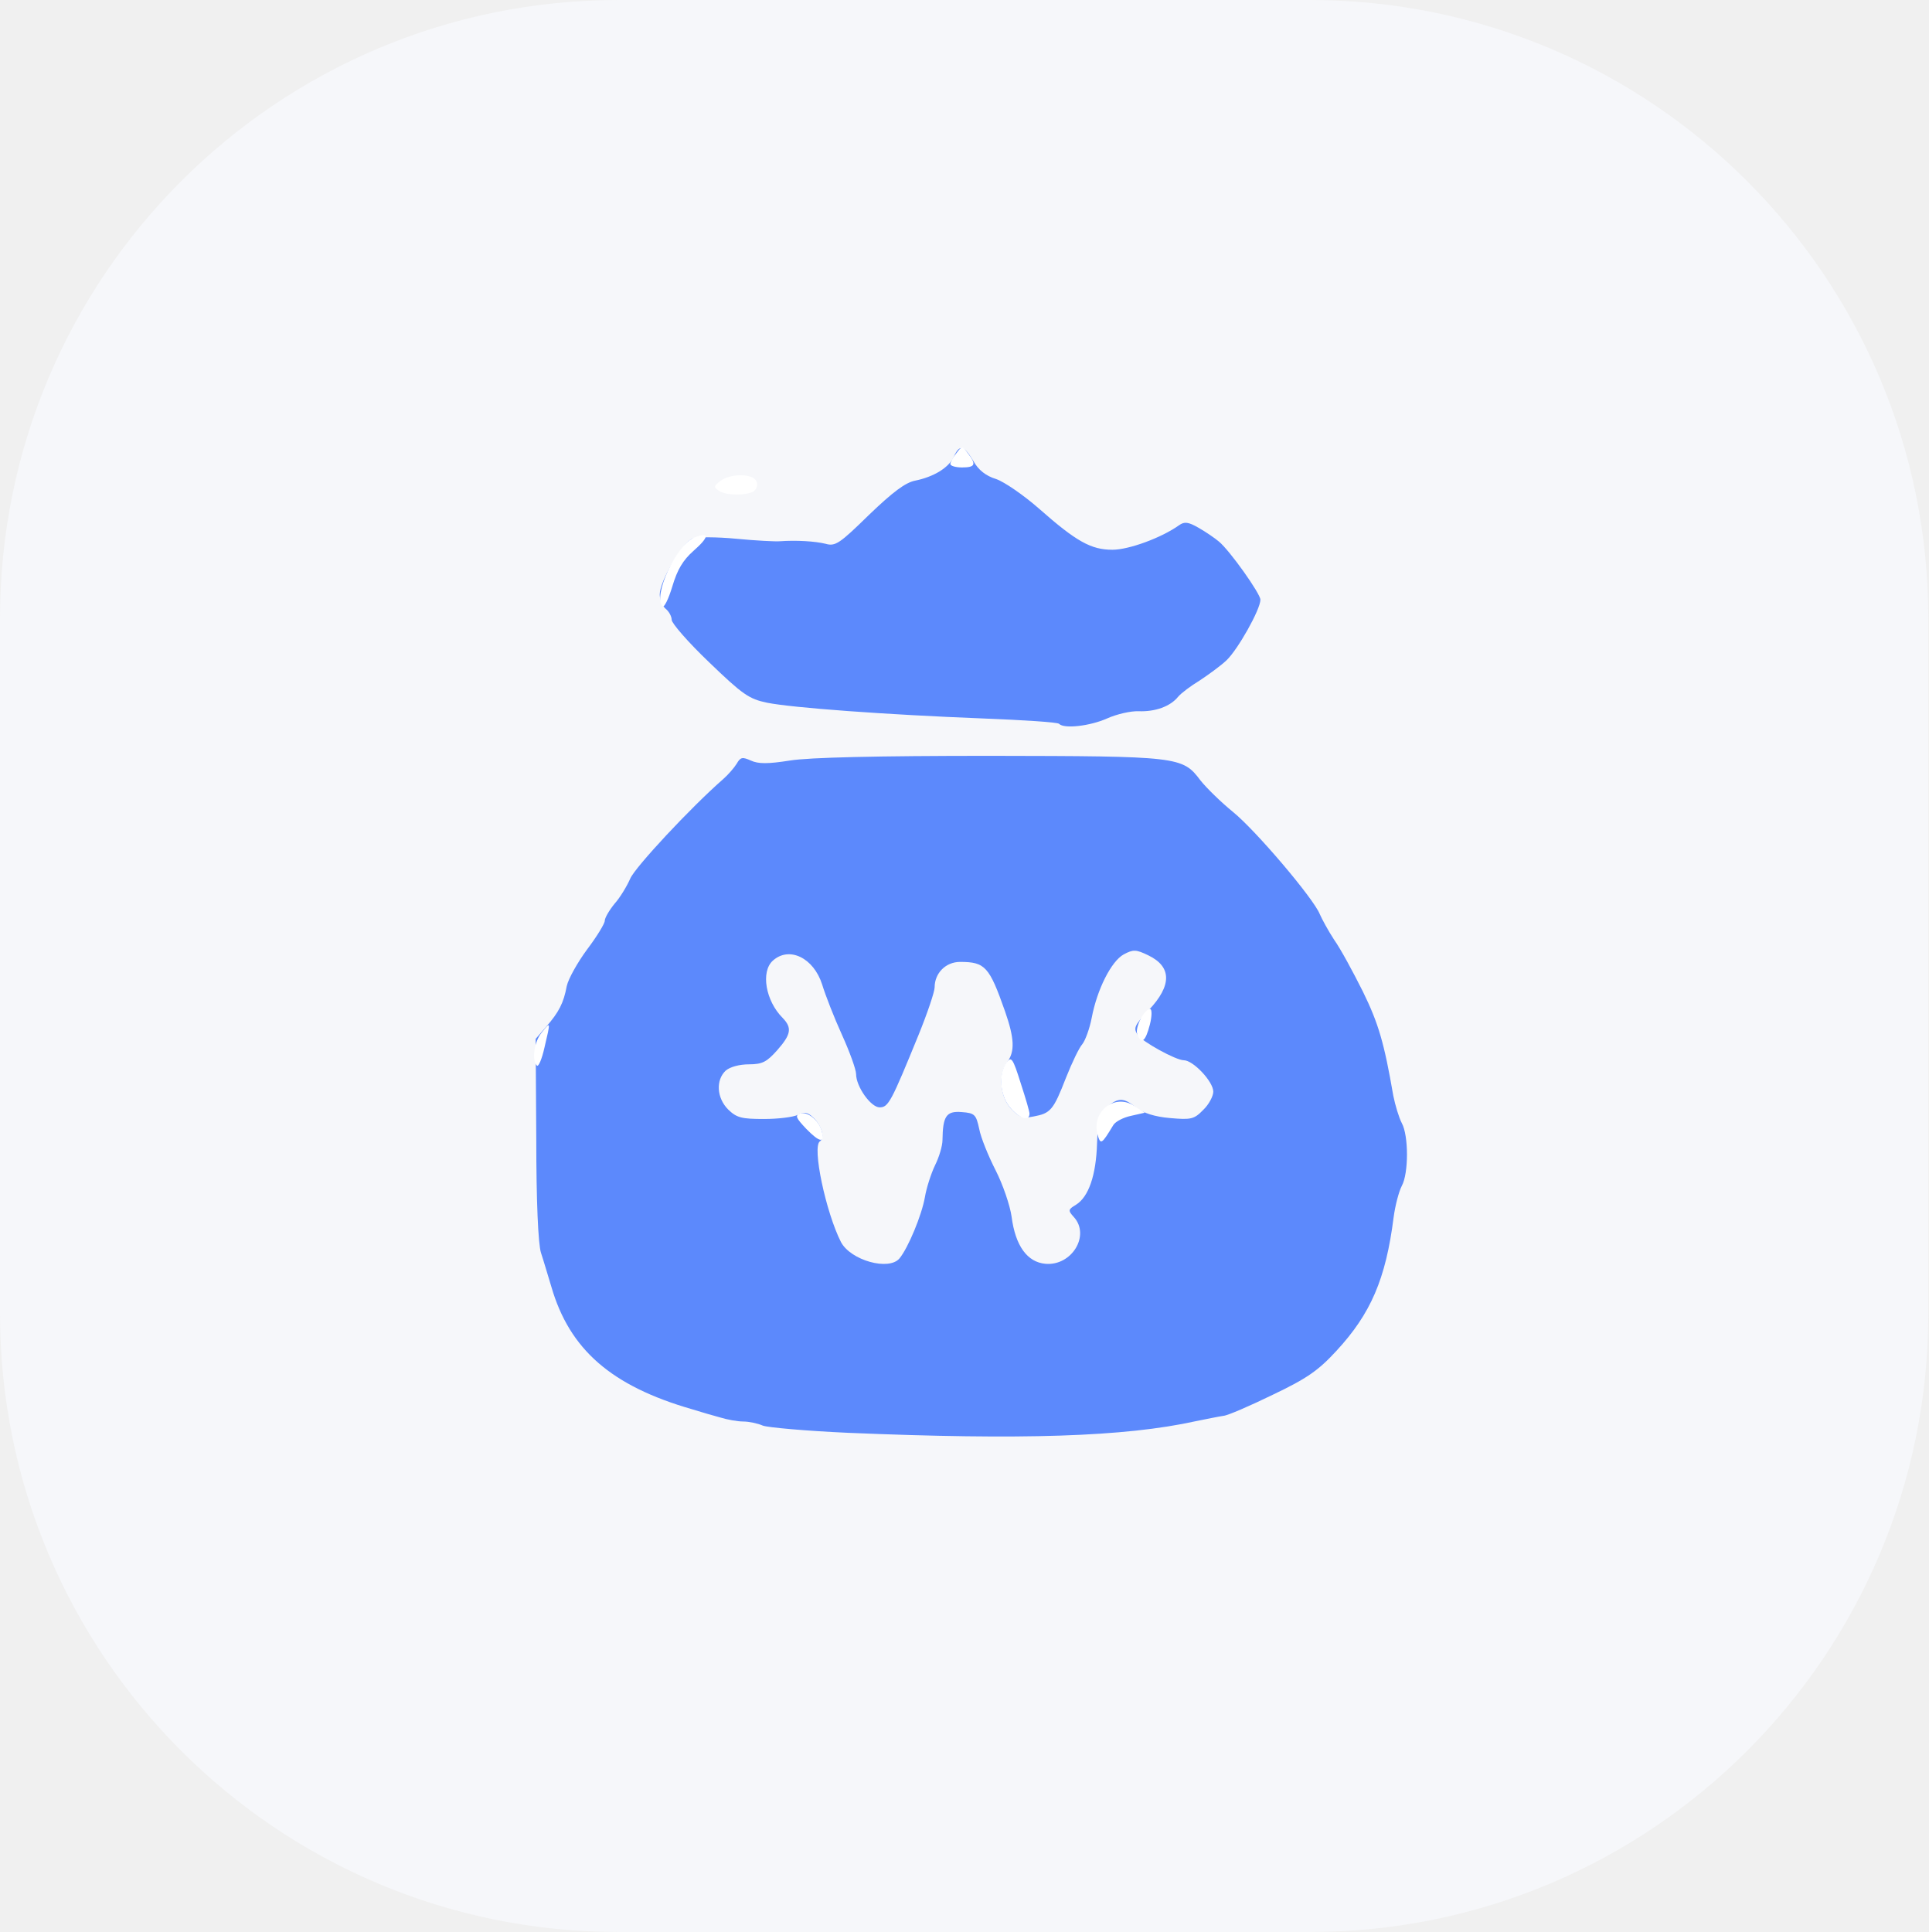
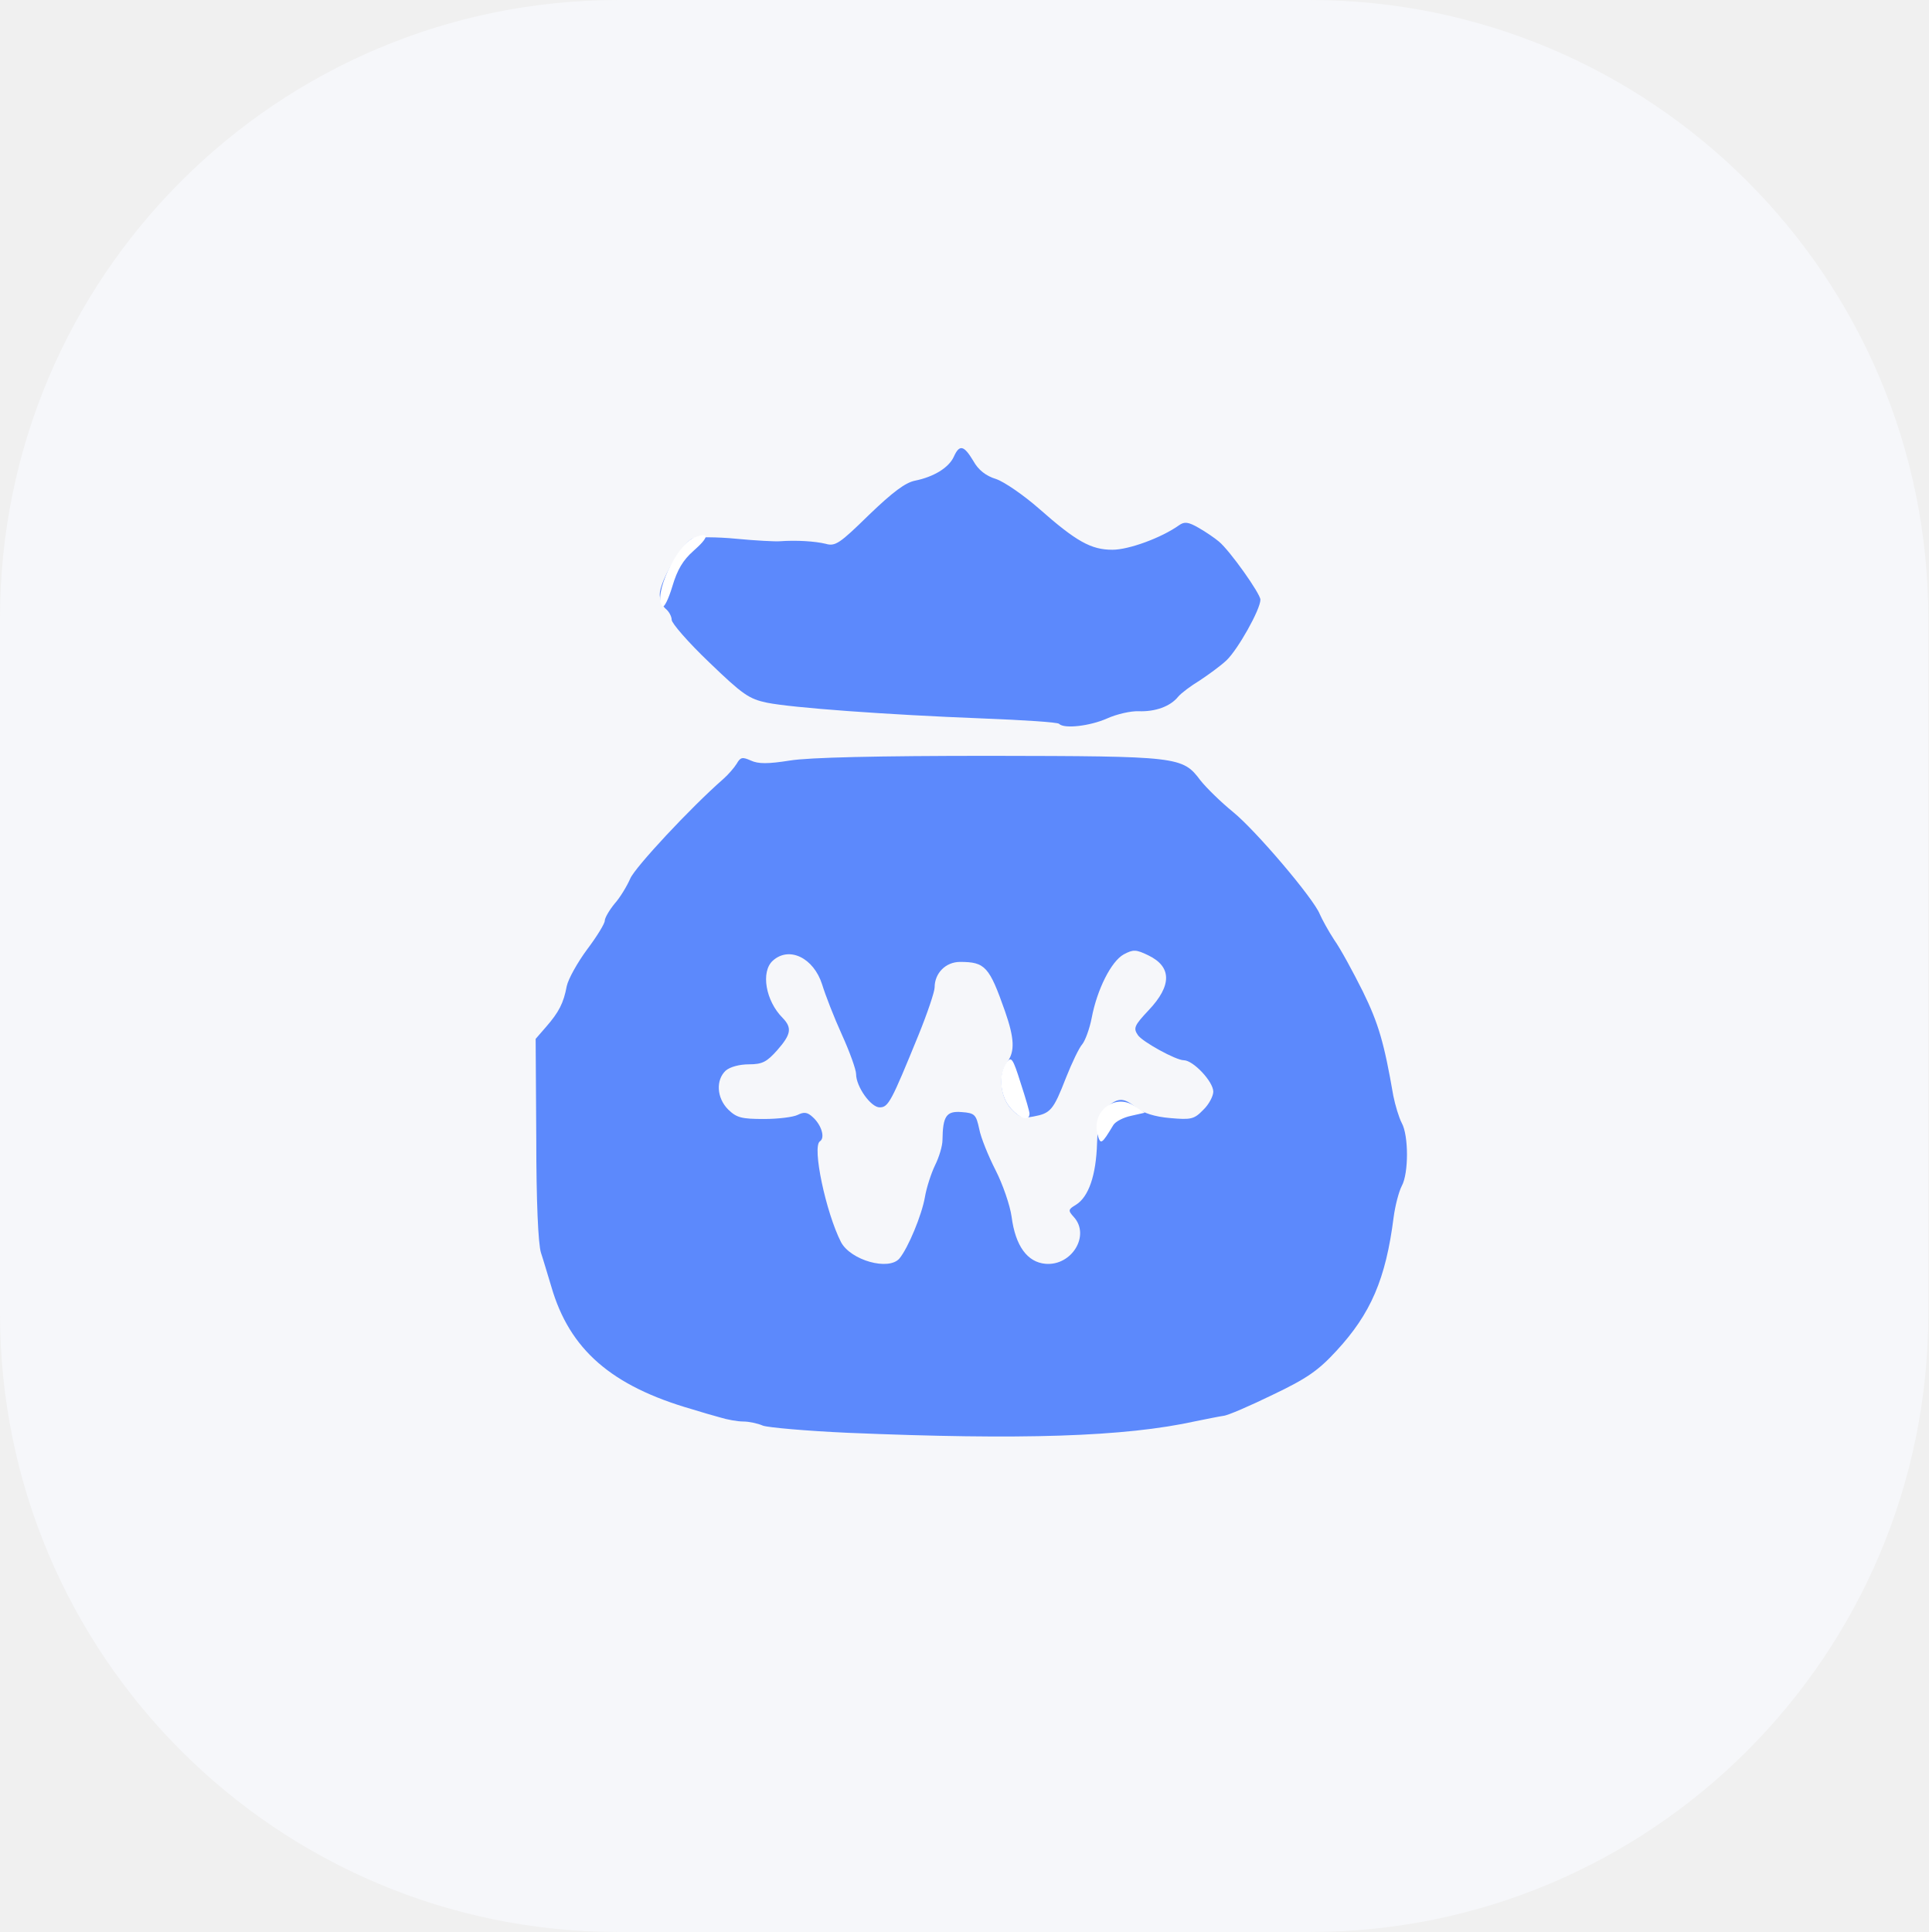
<svg xmlns="http://www.w3.org/2000/svg" viewBox="0 0 61.38 61.5">
  <rect fill="#f6f7fa" x="0" y="0" width="61.38" height="61.5" rx="19.69" />
  <path fill="#5c89fc" fill-rule="evenodd" d="M27 45.61C25.66 45.55 24.43 45.44 24.28 45.38C24.12 45.31 23.84 45.25 23.66 45.25C23.48 45.25 23.14 45.19 22.92 45.12C22.69 45.06 22.29 44.94 22.03 44.86C19.46 44.12 18.13 42.96 17.55 40.96C17.44 40.6 17.3 40.12 17.22 39.88C17.13 39.6 17.07 38.23 17.07 36.25L17.05 33.07 17.38 32.69C17.79 32.22 17.94 31.93 18.04 31.39C18.09 31.16 18.38 30.64 18.69 30.22C19 29.81 19.25 29.4 19.25 29.31C19.25 29.22 19.39 28.98 19.56 28.77C19.74 28.57 19.96 28.2 20.06 27.97C20.21 27.61 21.99 25.7 23.02 24.8C23.18 24.66 23.37 24.44 23.45 24.31C23.57 24.1 23.63 24.09 23.9 24.21C24.14 24.32 24.44 24.32 25.14 24.21C25.74 24.11 27.94 24.06 31.5 24.06C37.52 24.07 37.64 24.08 38.21 24.84C38.4 25.08 38.86 25.53 39.24 25.84C39.97 26.43 41.82 28.61 42.01 29.1C42.08 29.26 42.28 29.63 42.47 29.92C42.67 30.2 43.07 30.94 43.38 31.56C43.88 32.58 44.06 33.2 44.35 34.88C44.41 35.18 44.53 35.58 44.62 35.75C44.84 36.15 44.84 37.35 44.62 37.75C44.53 37.92 44.41 38.37 44.36 38.75C44.11 40.72 43.63 41.82 42.54 43C41.96 43.63 41.6 43.88 40.51 44.4C39.79 44.75 39.08 45.06 38.94 45.07C38.8 45.09 38.41 45.17 38.06 45.24C35.8 45.74 32.5 45.84 27 45.61ZM28.63 40.06C28.91 39.72 29.34 38.68 29.44 38.11C29.49 37.81 29.64 37.35 29.76 37.1C29.89 36.84 30 36.48 30 36.29C30.01 35.53 30.12 35.36 30.61 35.4C31.03 35.43 31.07 35.48 31.17 35.94C31.22 36.21 31.46 36.8 31.69 37.25C31.92 37.7 32.15 38.37 32.2 38.73C32.32 39.66 32.7 40.18 33.28 40.23C34.12 40.3 34.71 39.32 34.18 38.74C33.99 38.53 34 38.5 34.25 38.35C34.65 38.1 34.89 37.42 34.92 36.39C34.95 35.6 35 35.43 35.24 35.23C35.61 34.93 35.77 34.94 36.17 35.26C36.39 35.43 36.76 35.55 37.24 35.59C37.91 35.65 38.01 35.63 38.3 35.33C38.48 35.16 38.62 34.89 38.62 34.75C38.62 34.43 37.98 33.75 37.68 33.75C37.43 33.75 36.36 33.16 36.22 32.95C36.07 32.73 36.1 32.65 36.56 32.16C37.31 31.37 37.3 30.77 36.55 30.41C36.16 30.22 36.07 30.22 35.77 30.38C35.37 30.6 34.92 31.5 34.75 32.4C34.68 32.76 34.54 33.13 34.45 33.24C34.35 33.35 34.12 33.83 33.93 34.31C33.53 35.34 33.44 35.44 32.9 35.54C32.56 35.61 32.43 35.56 32.18 35.29C31.83 34.91 31.77 34.19 32.06 33.81C32.31 33.47 32.29 33.05 31.99 32.19C31.49 30.77 31.36 30.62 30.56 30.62C30.1 30.62 29.75 30.98 29.75 31.43C29.75 31.57 29.52 32.25 29.24 32.94C28.37 35.07 28.28 35.25 28 35.25C27.72 35.25 27.25 34.59 27.25 34.19C27.25 34.05 27.05 33.49 26.8 32.94C26.55 32.39 26.27 31.67 26.17 31.34C25.9 30.49 25.12 30.11 24.6 30.58C24.21 30.93 24.37 31.86 24.91 32.4C25.22 32.72 25.18 32.93 24.74 33.43C24.41 33.8 24.27 33.88 23.84 33.88C23.54 33.88 23.24 33.96 23.1 34.08C22.78 34.38 22.81 34.95 23.18 35.32C23.45 35.58 23.6 35.62 24.32 35.62C24.77 35.62 25.25 35.56 25.39 35.49C25.59 35.39 25.7 35.4 25.87 35.56C26.15 35.81 26.27 36.22 26.1 36.33C25.84 36.49 26.29 38.6 26.77 39.54C27.08 40.12 28.29 40.46 28.63 40.06ZM33.71 23.04C33.66 22.99 32.57 22.92 31.28 22.87C28.19 22.75 25.22 22.53 24.42 22.37C23.84 22.25 23.64 22.11 22.57 21.08C21.91 20.45 21.38 19.84 21.38 19.73C21.38 19.62 21.29 19.46 21.19 19.38C21.08 19.29 21 19.08 21 18.92C21 18.5 21.73 17.25 22.05 17.14C22.19 17.09 22.82 17.09 23.44 17.15C24.06 17.21 24.68 17.24 24.81 17.23C25.36 17.19 25.95 17.23 26.28 17.31C26.59 17.4 26.73 17.3 27.66 16.39C28.42 15.66 28.82 15.36 29.13 15.3C29.72 15.18 30.2 14.89 30.36 14.54C30.54 14.14 30.68 14.17 30.98 14.67C31.14 14.96 31.38 15.15 31.71 15.25C31.97 15.34 32.58 15.76 33.06 16.18C34.26 17.24 34.73 17.5 35.41 17.5C35.93 17.5 36.97 17.12 37.53 16.72C37.7 16.6 37.82 16.61 38.15 16.8C38.38 16.93 38.67 17.13 38.8 17.24C39.15 17.53 40.12 18.9 40.12 19.09C40.12 19.4 39.4 20.68 39.04 21.02C38.85 21.2 38.46 21.48 38.19 21.66C37.91 21.83 37.6 22.06 37.5 22.18C37.25 22.49 36.77 22.66 36.24 22.64C36 22.63 35.55 22.73 35.24 22.87C34.7 23.11 33.87 23.21 33.71 23.04Z" />
-   <path fill="#ffffff" fill-rule="evenodd" d="M25.66 35.93C25.34 35.59 25.3 35.51 25.46 35.45C25.69 35.36 26.07 35.66 26.16 36.01C26.26 36.4 26.09 36.37 25.66 35.93ZM34.93 36.09C34.75 35.37 35.49 34.8 36.1 35.2L36.44 35.42 36 35.52C35.76 35.57 35.51 35.7 35.44 35.81C35.06 36.44 35.03 36.46 34.93 36.09ZM32.19 35.3C31.83 34.92 31.76 34.2 32.04 33.82C32.19 33.62 32.24 33.68 32.49 34.48C32.65 34.97 32.78 35.41 32.77 35.46C32.76 35.69 32.48 35.62 32.19 35.3ZM17.09 33.92C16.92 33.75 17 33.15 17.25 32.86C17.53 32.51 17.53 32.5 17.33 33.35C17.25 33.71 17.14 33.97 17.09 33.92ZM36.2 32.92C36.12 32.71 36.42 32.12 36.61 32.12C36.67 32.12 36.67 32.35 36.6 32.62C36.46 33.16 36.33 33.26 36.2 32.92ZM21.09 19.3C20.77 18.98 21.53 17.33 22.1 17.11C22.59 16.92 22.58 17.09 22.08 17.53C21.74 17.83 21.56 18.13 21.4 18.67C21.28 19.07 21.14 19.35 21.09 19.3ZM22.88 15.62C22.71 15.51 22.72 15.47 22.93 15.31C23.26 15.06 23.99 15.07 24.08 15.33C24.13 15.44 24.08 15.57 23.99 15.64C23.75 15.78 23.11 15.78 22.88 15.62ZM30.25 14.77C30.25 14.72 30.33 14.56 30.44 14.43C30.62 14.19 30.63 14.19 30.81 14.43C31.08 14.78 31.05 14.88 30.62 14.88C30.42 14.88 30.25 14.83 30.25 14.77Z" />
+   <path fill="#ffffff" fill-rule="evenodd" d="M34.93 36.09C34.75 35.37 35.49 34.8 36.1 35.2L36.44 35.42 36 35.52C35.76 35.57 35.51 35.7 35.44 35.81C35.06 36.44 35.03 36.46 34.93 36.09ZM32.19 35.3C31.83 34.92 31.76 34.2 32.04 33.82C32.19 33.62 32.24 33.68 32.49 34.48C32.65 34.97 32.78 35.41 32.77 35.46C32.76 35.69 32.48 35.62 32.19 35.3ZM21.09 19.3C20.77 18.98 21.53 17.33 22.1 17.11C22.59 16.92 22.58 17.09 22.08 17.53C21.74 17.83 21.56 18.13 21.4 18.67C21.28 19.07 21.14 19.35 21.09 19.3Z" />
</svg>
